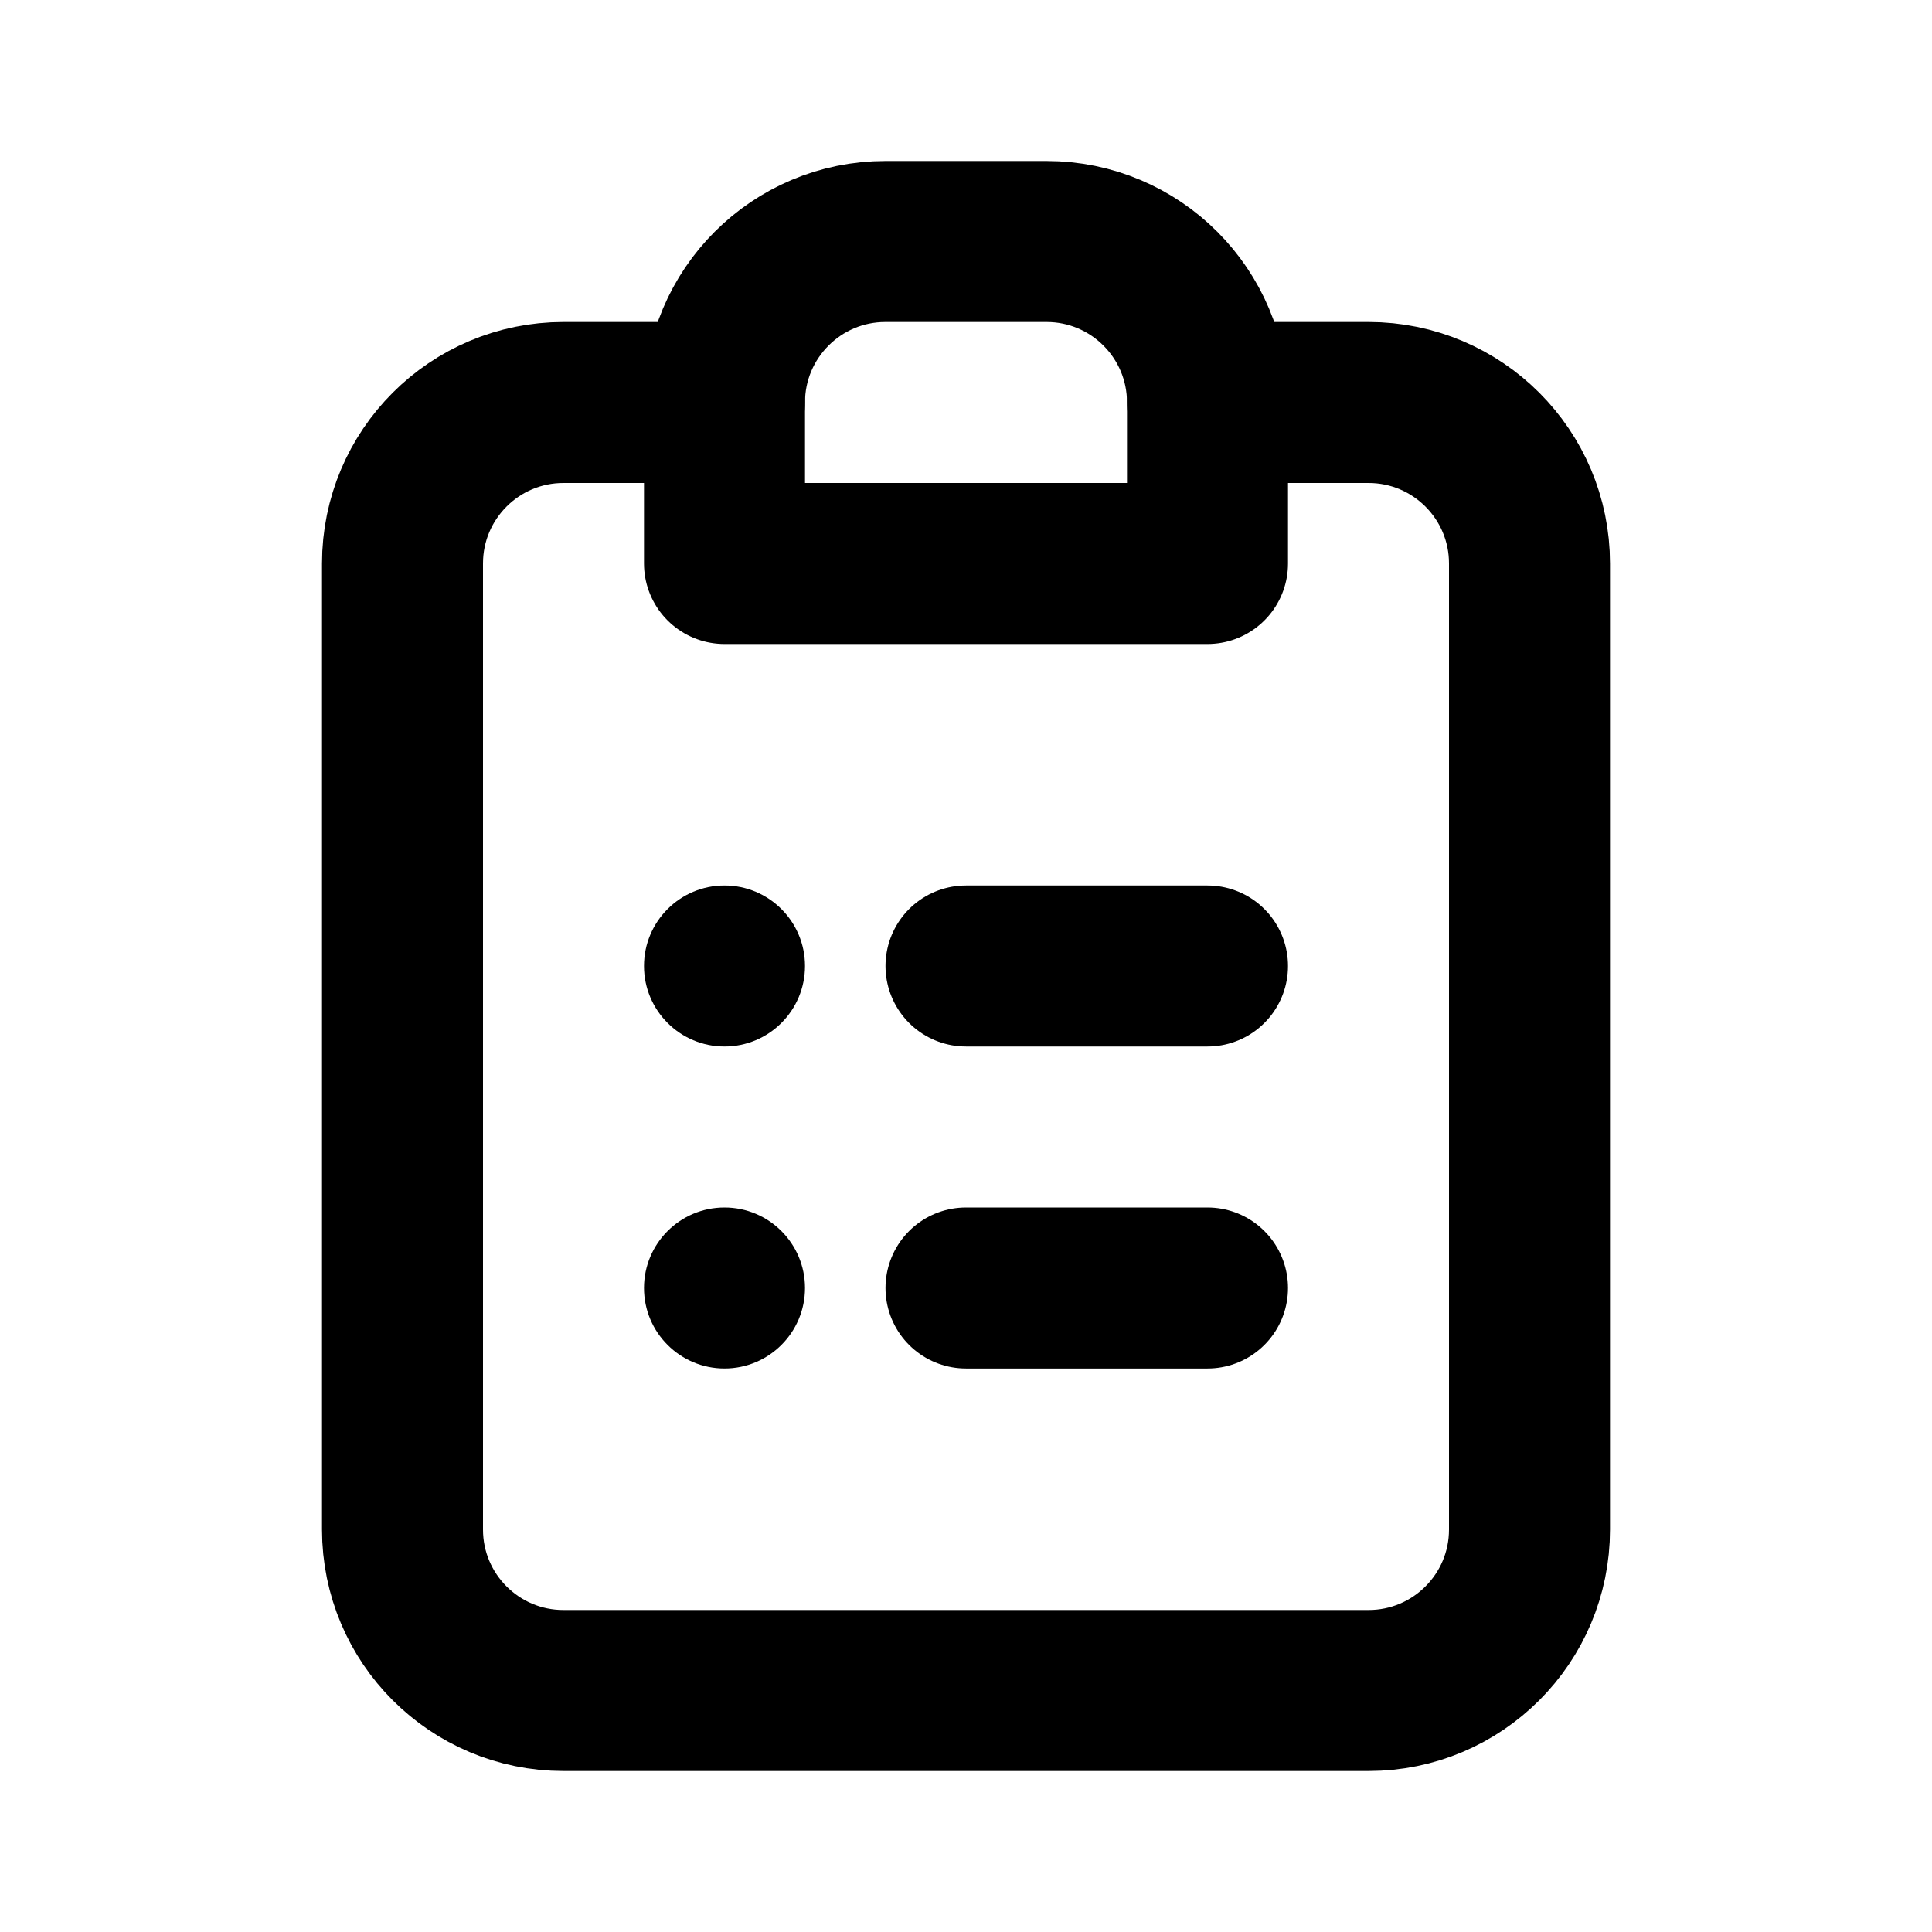
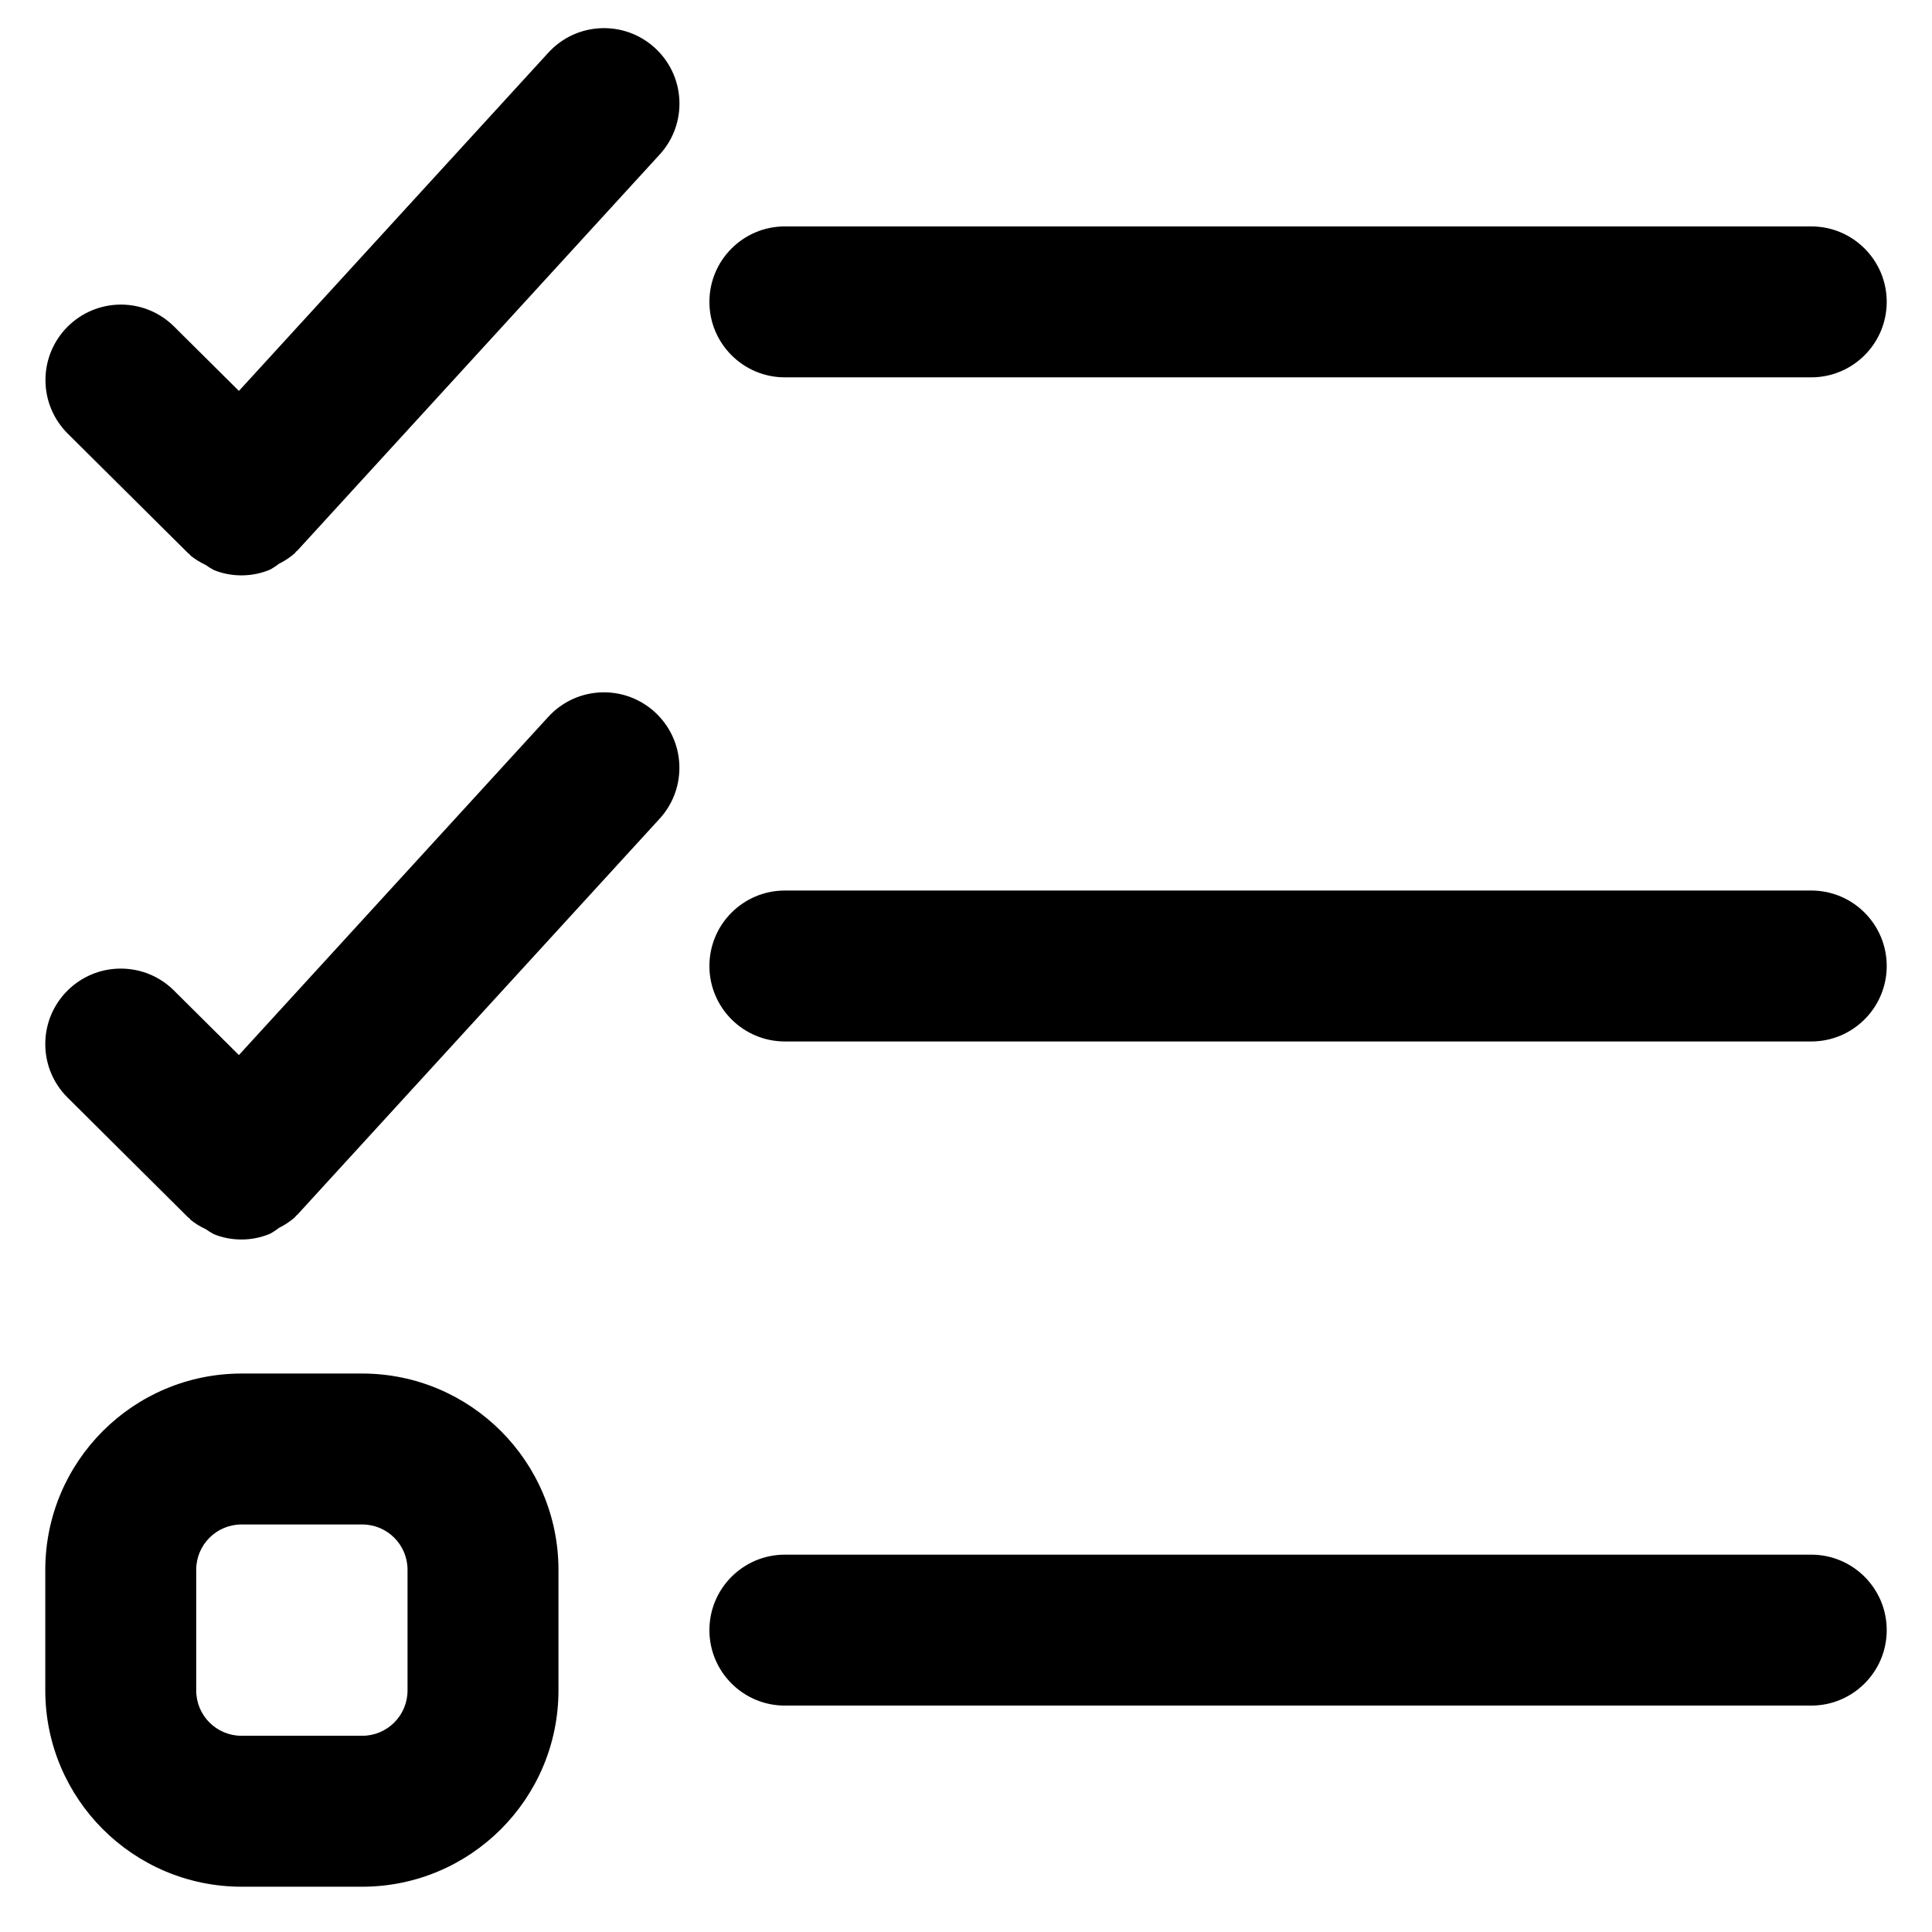
- <svg xmlns="http://www.w3.org/2000/svg" width="800px" height="800px" viewBox="0 0 24 24" fill="none">
-   <path d="M9 5H7C5.895 5 5 5.895 5 7V19C5 20.105 5.895 21 7 21H17C18.105 21 19 20.105 19 19V7C19 5.895 18.105 5 17 5H15" stroke="#000000" stroke-width="2" stroke-linecap="round" stroke-linejoin="round" />
-   <path d="M12 12H15" stroke="#000000" stroke-width="2" stroke-linecap="round" stroke-linejoin="round" />
-   <path d="M12 16H15" stroke="#000000" stroke-width="2" stroke-linecap="round" stroke-linejoin="round" />
-   <path d="M9 5C9 3.895 9.895 3 11 3H13C14.105 3 15 3.895 15 5V7H9V5Z" stroke="#000000" stroke-width="2" stroke-linecap="round" stroke-linejoin="round" />
-   <circle cx="9" cy="12" r="1" fill="#000000" />
-   <circle cx="9" cy="16" r="1" fill="#000000" />
+ <svg xmlns="http://www.w3.org/2000/svg" fill="#000000" width="800px" height="800px" viewBox="0 0 32 32" version="1.1">
+   <path d="M30 14.75h-17c-0.69 0-1.25 0.56-1.25 1.25s0.56 1.25 1.25 1.25v0h17c0.69 0 1.25-0.56 1.25-1.25s-0.56-1.25-1.25-1.25v0zM13 6.25h17c0.69 0 1.25-0.56 1.25-1.25s-0.56-1.25-1.25-1.25v0h-17c-0.69 0-1.25 0.56-1.25 1.25s0.56 1.25 1.25 1.25v0zM6 22.75h-2c-1.794 0.002-3.248 1.456-3.25 3.25v2c0.002 1.794 1.456 3.248 3.25 3.25h2c1.794-0.002 3.248-1.456 3.25-3.25v-2c-0.002-1.794-1.456-3.248-3.25-3.25h-0zM6.75 28c-0 0.414-0.336 0.75-0.75 0.75h-2c-0.414-0-0.75-0.336-0.75-0.75v-2c0-0.414 0.336-0.75 0.75-0.75h2c0.414 0 0.75 0.336 0.75 0.75v0zM30 25.75h-17c-0.69 0-1.25 0.56-1.25 1.25s0.56 1.25 1.25 1.25v0h17c0.69 0 1.25-0.56 1.25-1.25s-0.56-1.25-1.25-1.25v0zM9.078 11.877l-5.121 5.598-1.076-1.069c-0.226-0.225-0.537-0.363-0.881-0.363-0.69 0-1.25 0.559-1.25 1.25 0 0.346 0.141 0.66 0.369 0.886l2 1.988 0.022 0.015 0.015 0.021c0.073 0.059 0.156 0.112 0.246 0.153l0.007 0.003c0.038 0.028 0.082 0.055 0.128 0.080l0.006 0.003c0.135 0.056 0.292 0.088 0.457 0.088 0.175 0 0.341-0.037 0.491-0.103l-0.008 0.003c0.053-0.031 0.098-0.061 0.14-0.094l-0.003 0.002c0.102-0.050 0.189-0.11 0.268-0.179l-0.001 0.001 0.015-0.023 0.020-0.014 6-6.559c0.205-0.222 0.331-0.52 0.331-0.847 0-0.69-0.56-1.25-1.25-1.25-0.366 0-0.696 0.158-0.924 0.409l-0.001 0.001zM9.078 0.877l-5.121 5.598-1.076-1.069c-0.226-0.223-0.536-0.361-0.878-0.361-0.69 0-1.25 0.56-1.25 1.25 0 0.345 0.14 0.658 0.366 0.884v0l2 1.987 0.022 0.015 0.015 0.021c0.072 0.058 0.153 0.109 0.24 0.15l0.007 0.003c0.040 0.029 0.086 0.058 0.134 0.084l0.007 0.003c0.135 0.056 0.292 0.088 0.456 0.088 0.175 0 0.341-0.037 0.491-0.103l-0.008 0.003c0.053-0.031 0.098-0.061 0.14-0.094l-0.003 0.002c0.102-0.050 0.189-0.11 0.268-0.179l-0.001 0.001 0.015-0.023 0.020-0.014 6-6.559c0.206-0.222 0.332-0.521 0.332-0.848 0-0.69-0.56-1.25-1.25-1.25-0.367 0-0.697 0.158-0.925 0.41l-0.001 0.001z" />
</svg>
